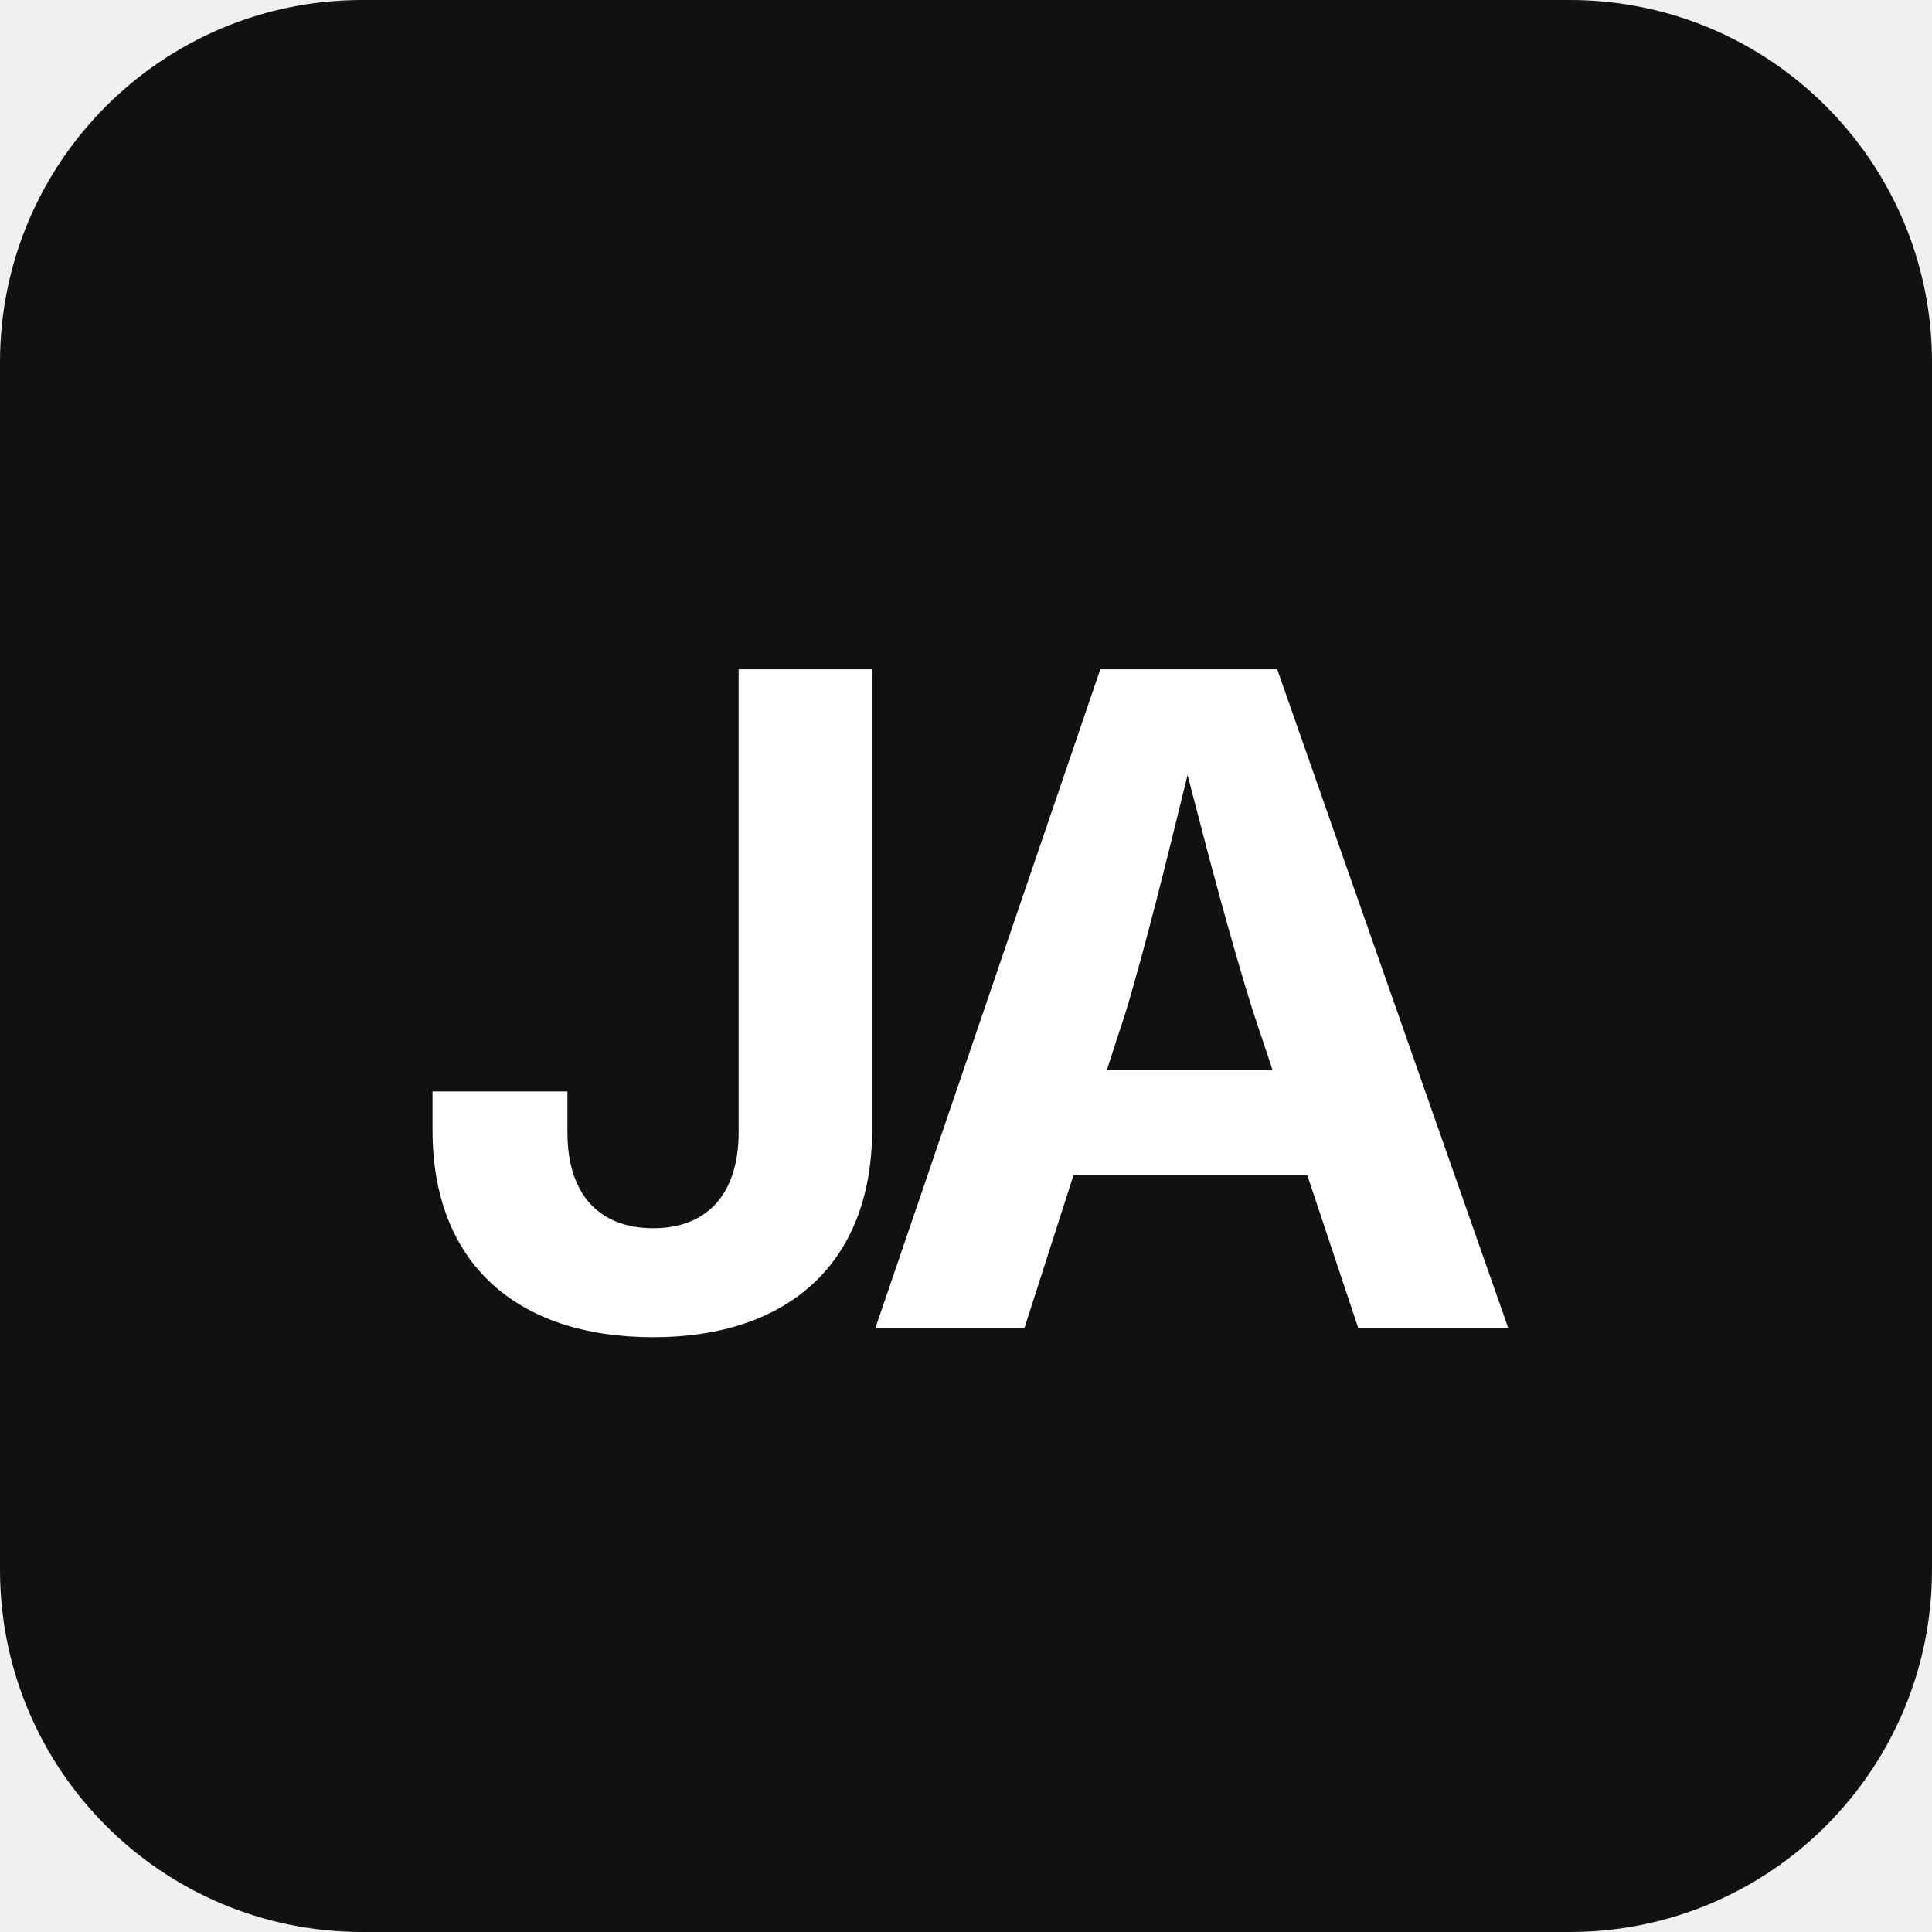
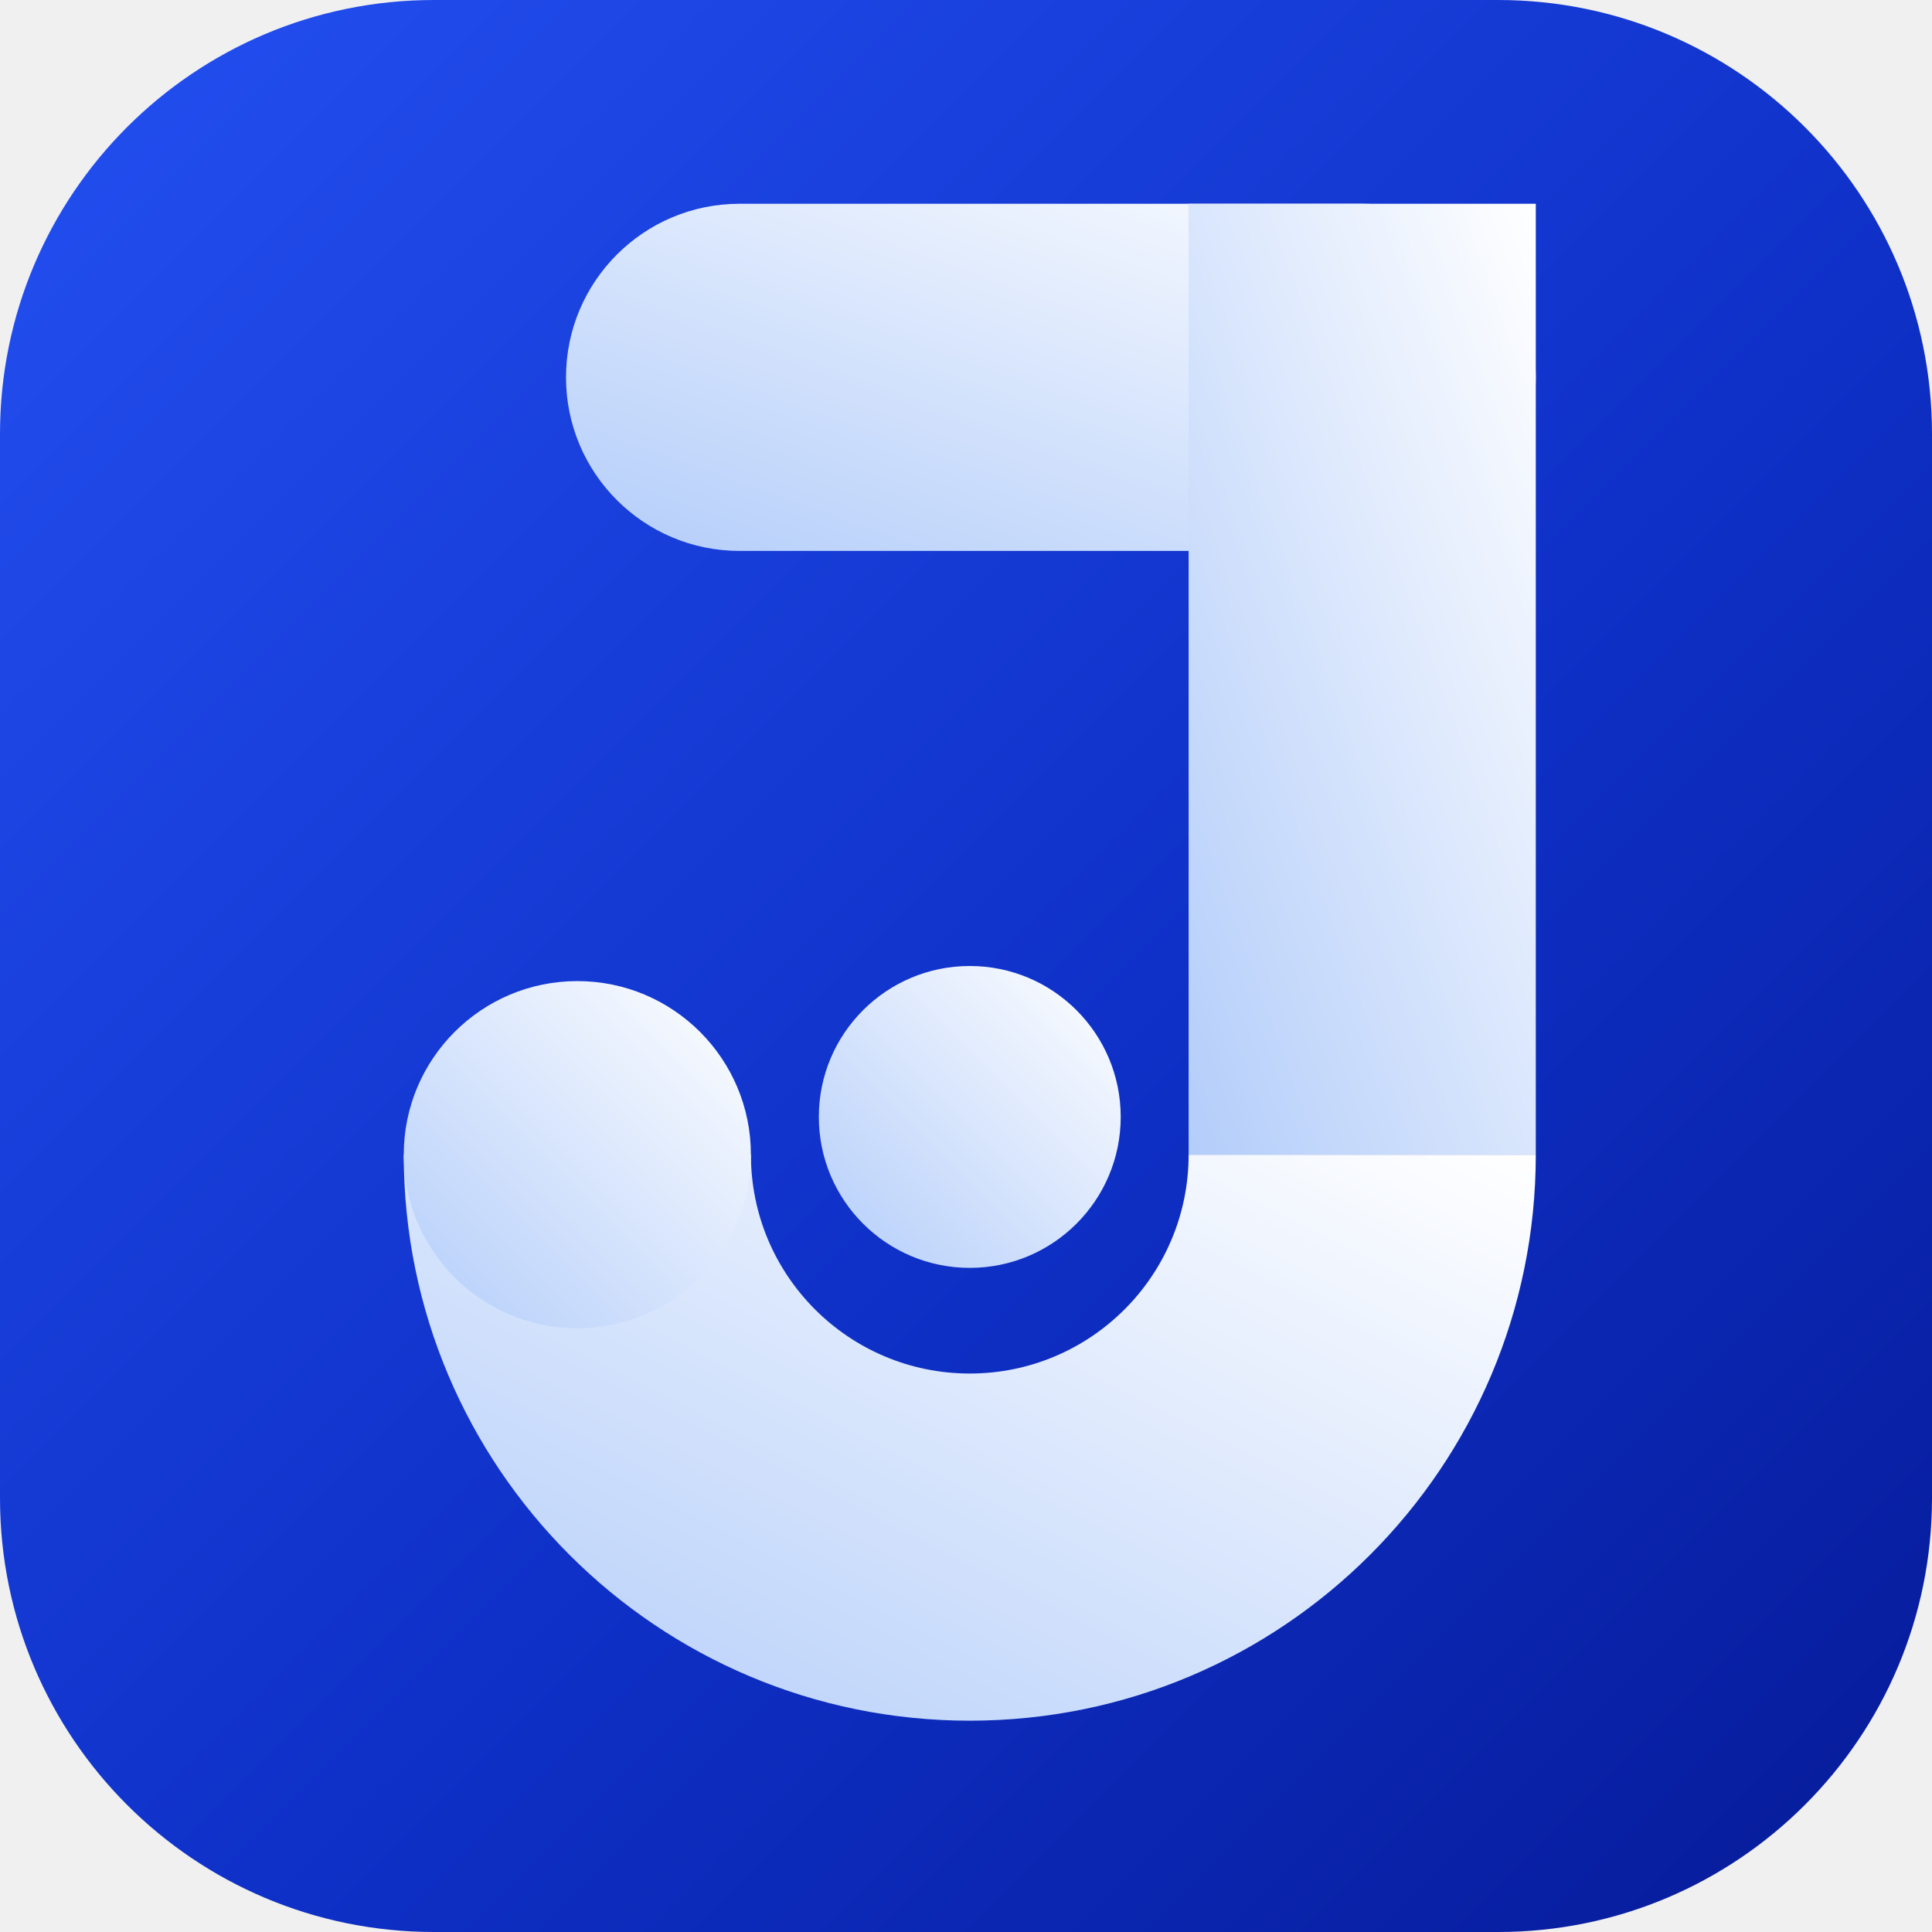
- <svg xmlns="http://www.w3.org/2000/svg" viewBox="0 0 64 64">
-   <rect width="64" height="64" rx="12" fill="#111111" />
-   <text x="32" y="44" font-family="Inter,'Noto Sans KR',system-ui,sans-serif" font-size="30" font-weight="700" letter-spacing="-2" text-anchor="middle" fill="#ffffff">JA</text>
+ <svg xmlns="http://www.w3.org/2000/svg" viewBox="0 0 512 512" role="img" aria-label="JAPIS">
+   <defs>
+     <linearGradient id="plate" x1="0" y1="0" x2="1" y2="1">
+       <stop offset="0" stop-color="#2450f2" />
+       <stop offset=".55" stop-color="#0f31c8" />
+       <stop offset="1" stop-color="#061a97" />
+     </linearGradient>
+     <linearGradient id="ink" x1="1" y1="0" x2="0" y2="1">
+       <stop offset="0" stop-color="#ffffff" />
+       <stop offset="1" stop-color="#b3cdfa" />
+     </linearGradient>
+   </defs>
+   <rect width="512" height="512" rx="115" fill="url(#plate)" />
+   <g fill="url(#ink)">
+     <rect x="150" y="54" width="257" height="92" rx="46" />
+     <rect x="315" y="54" width="92" height="252" />
+     <path d="M407 306A150 150 0 0 1 107 306L199 306A58 58 0 0 0 315 306Z" />
+     <circle cx="153" cy="306" r="46" />
+     <circle cx="257" cy="296" r="40" />
+   </g>
</svg>
